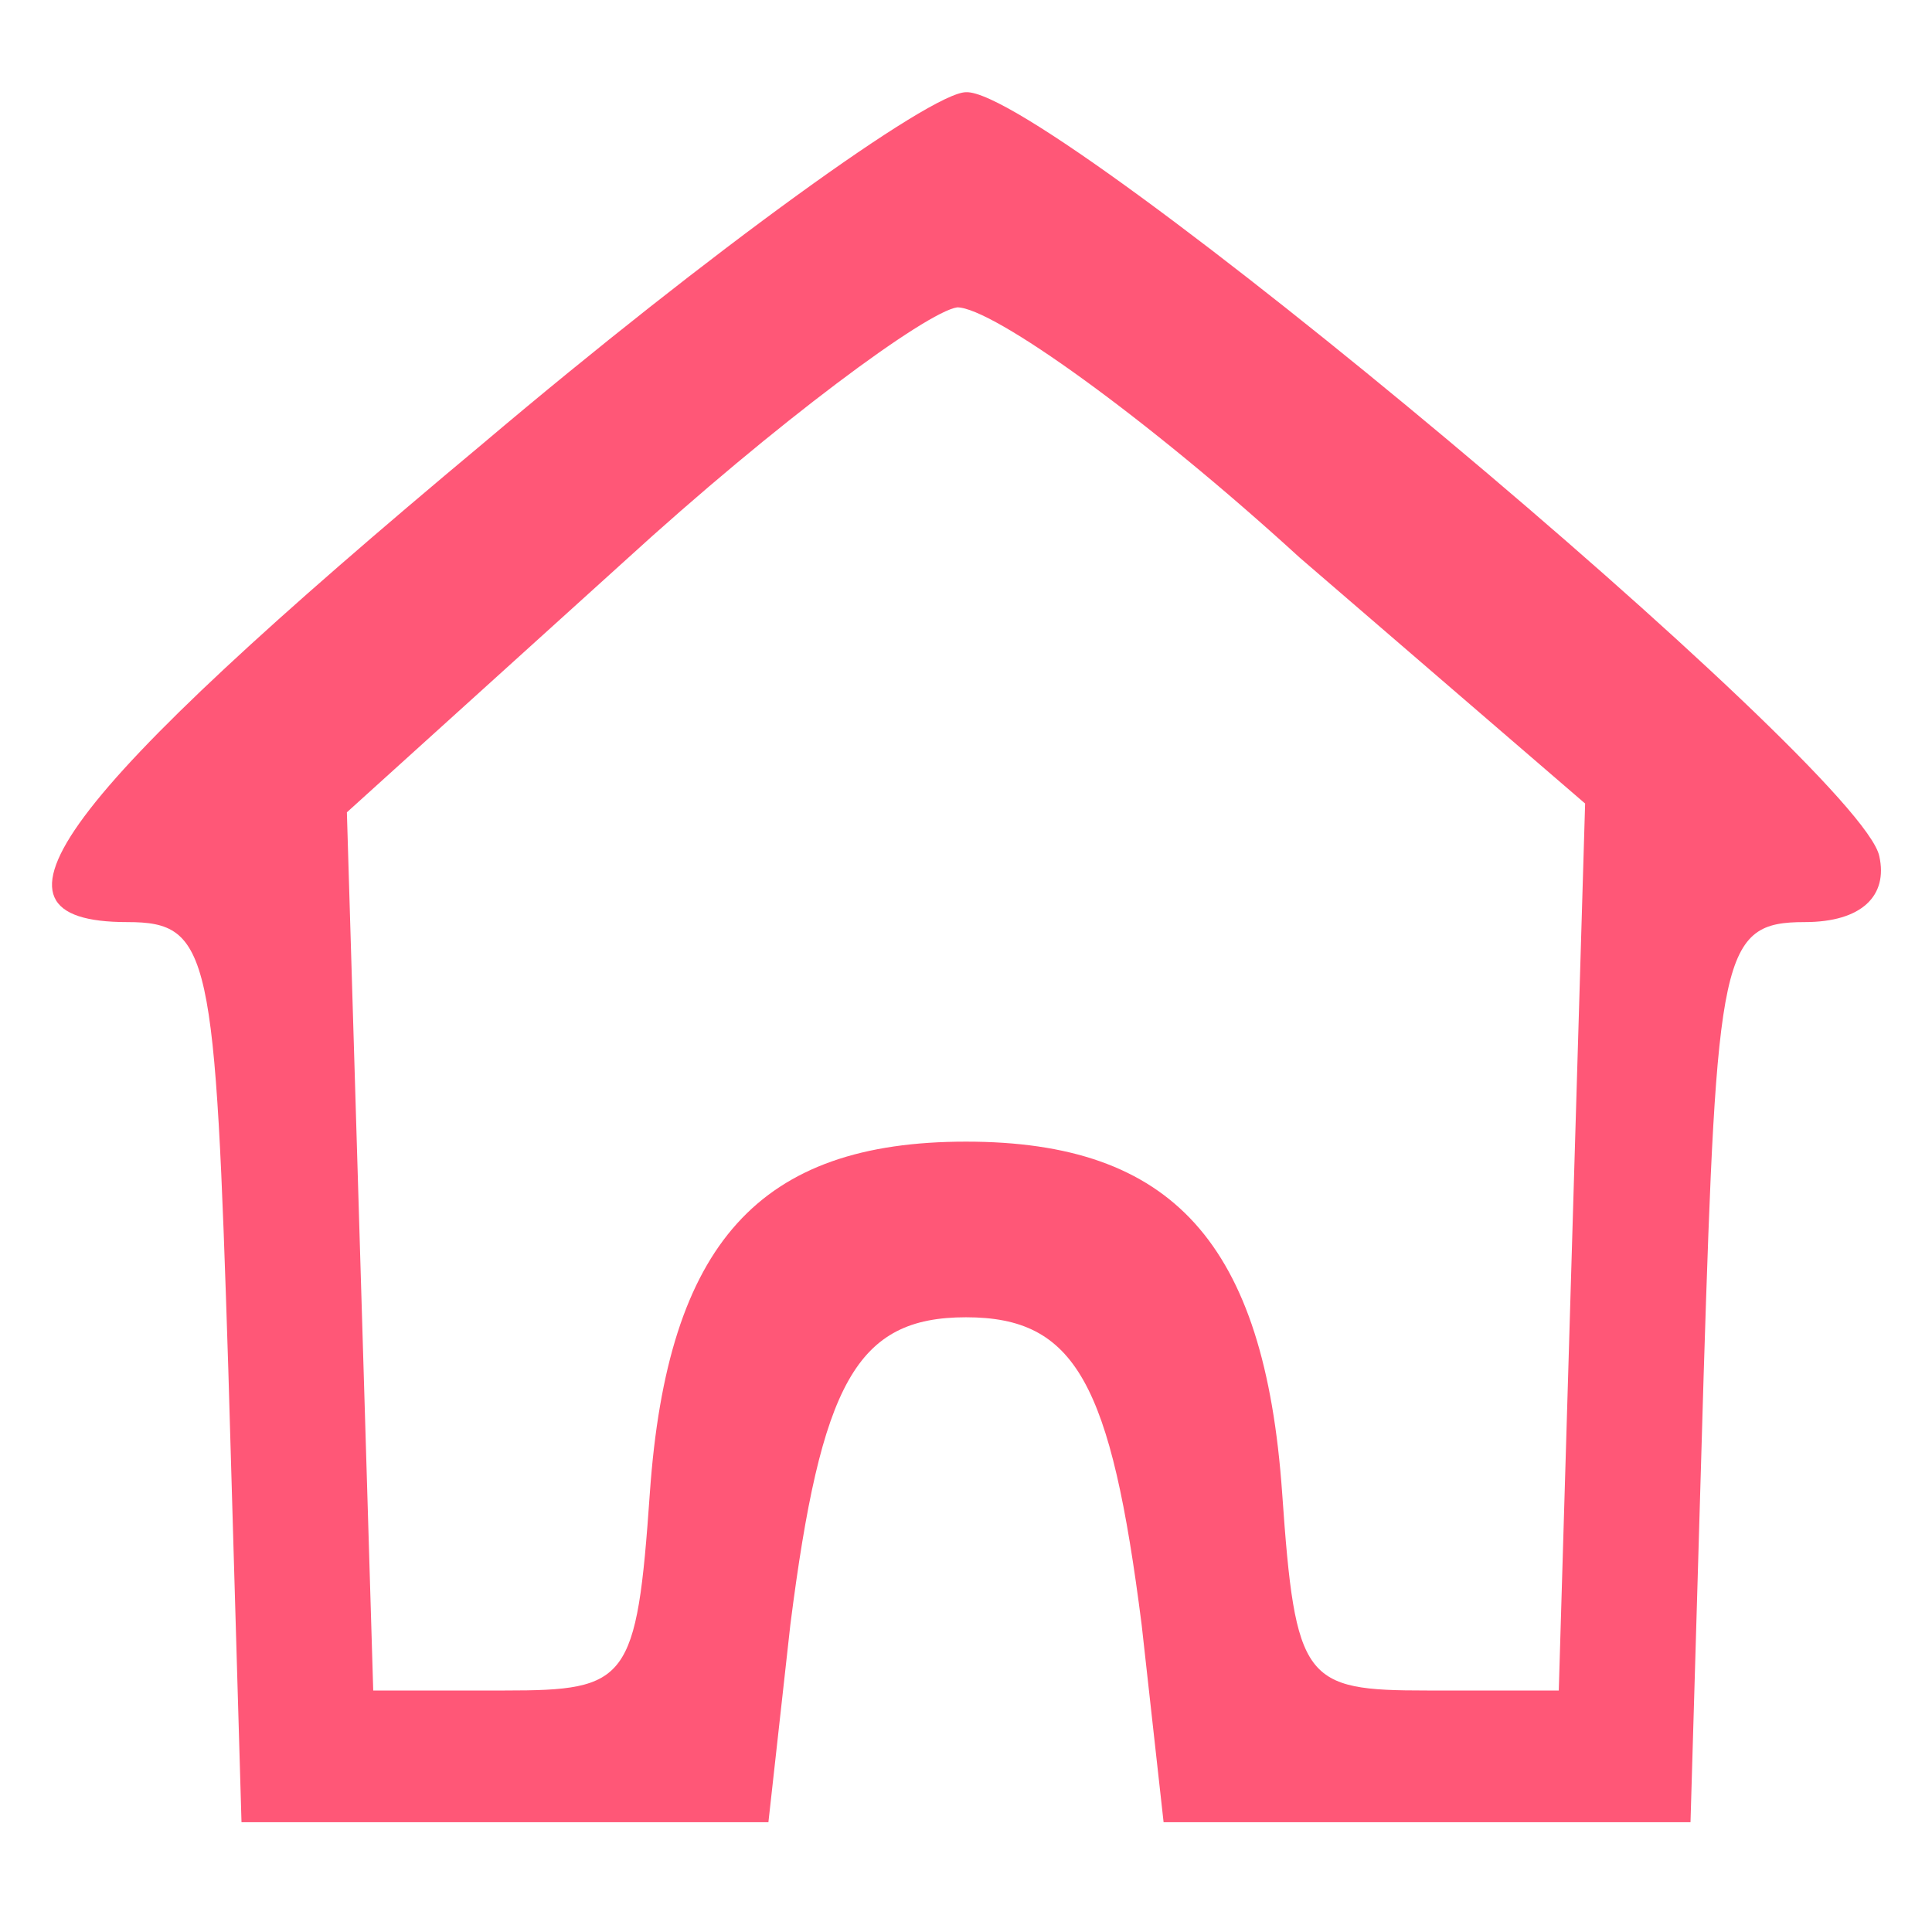
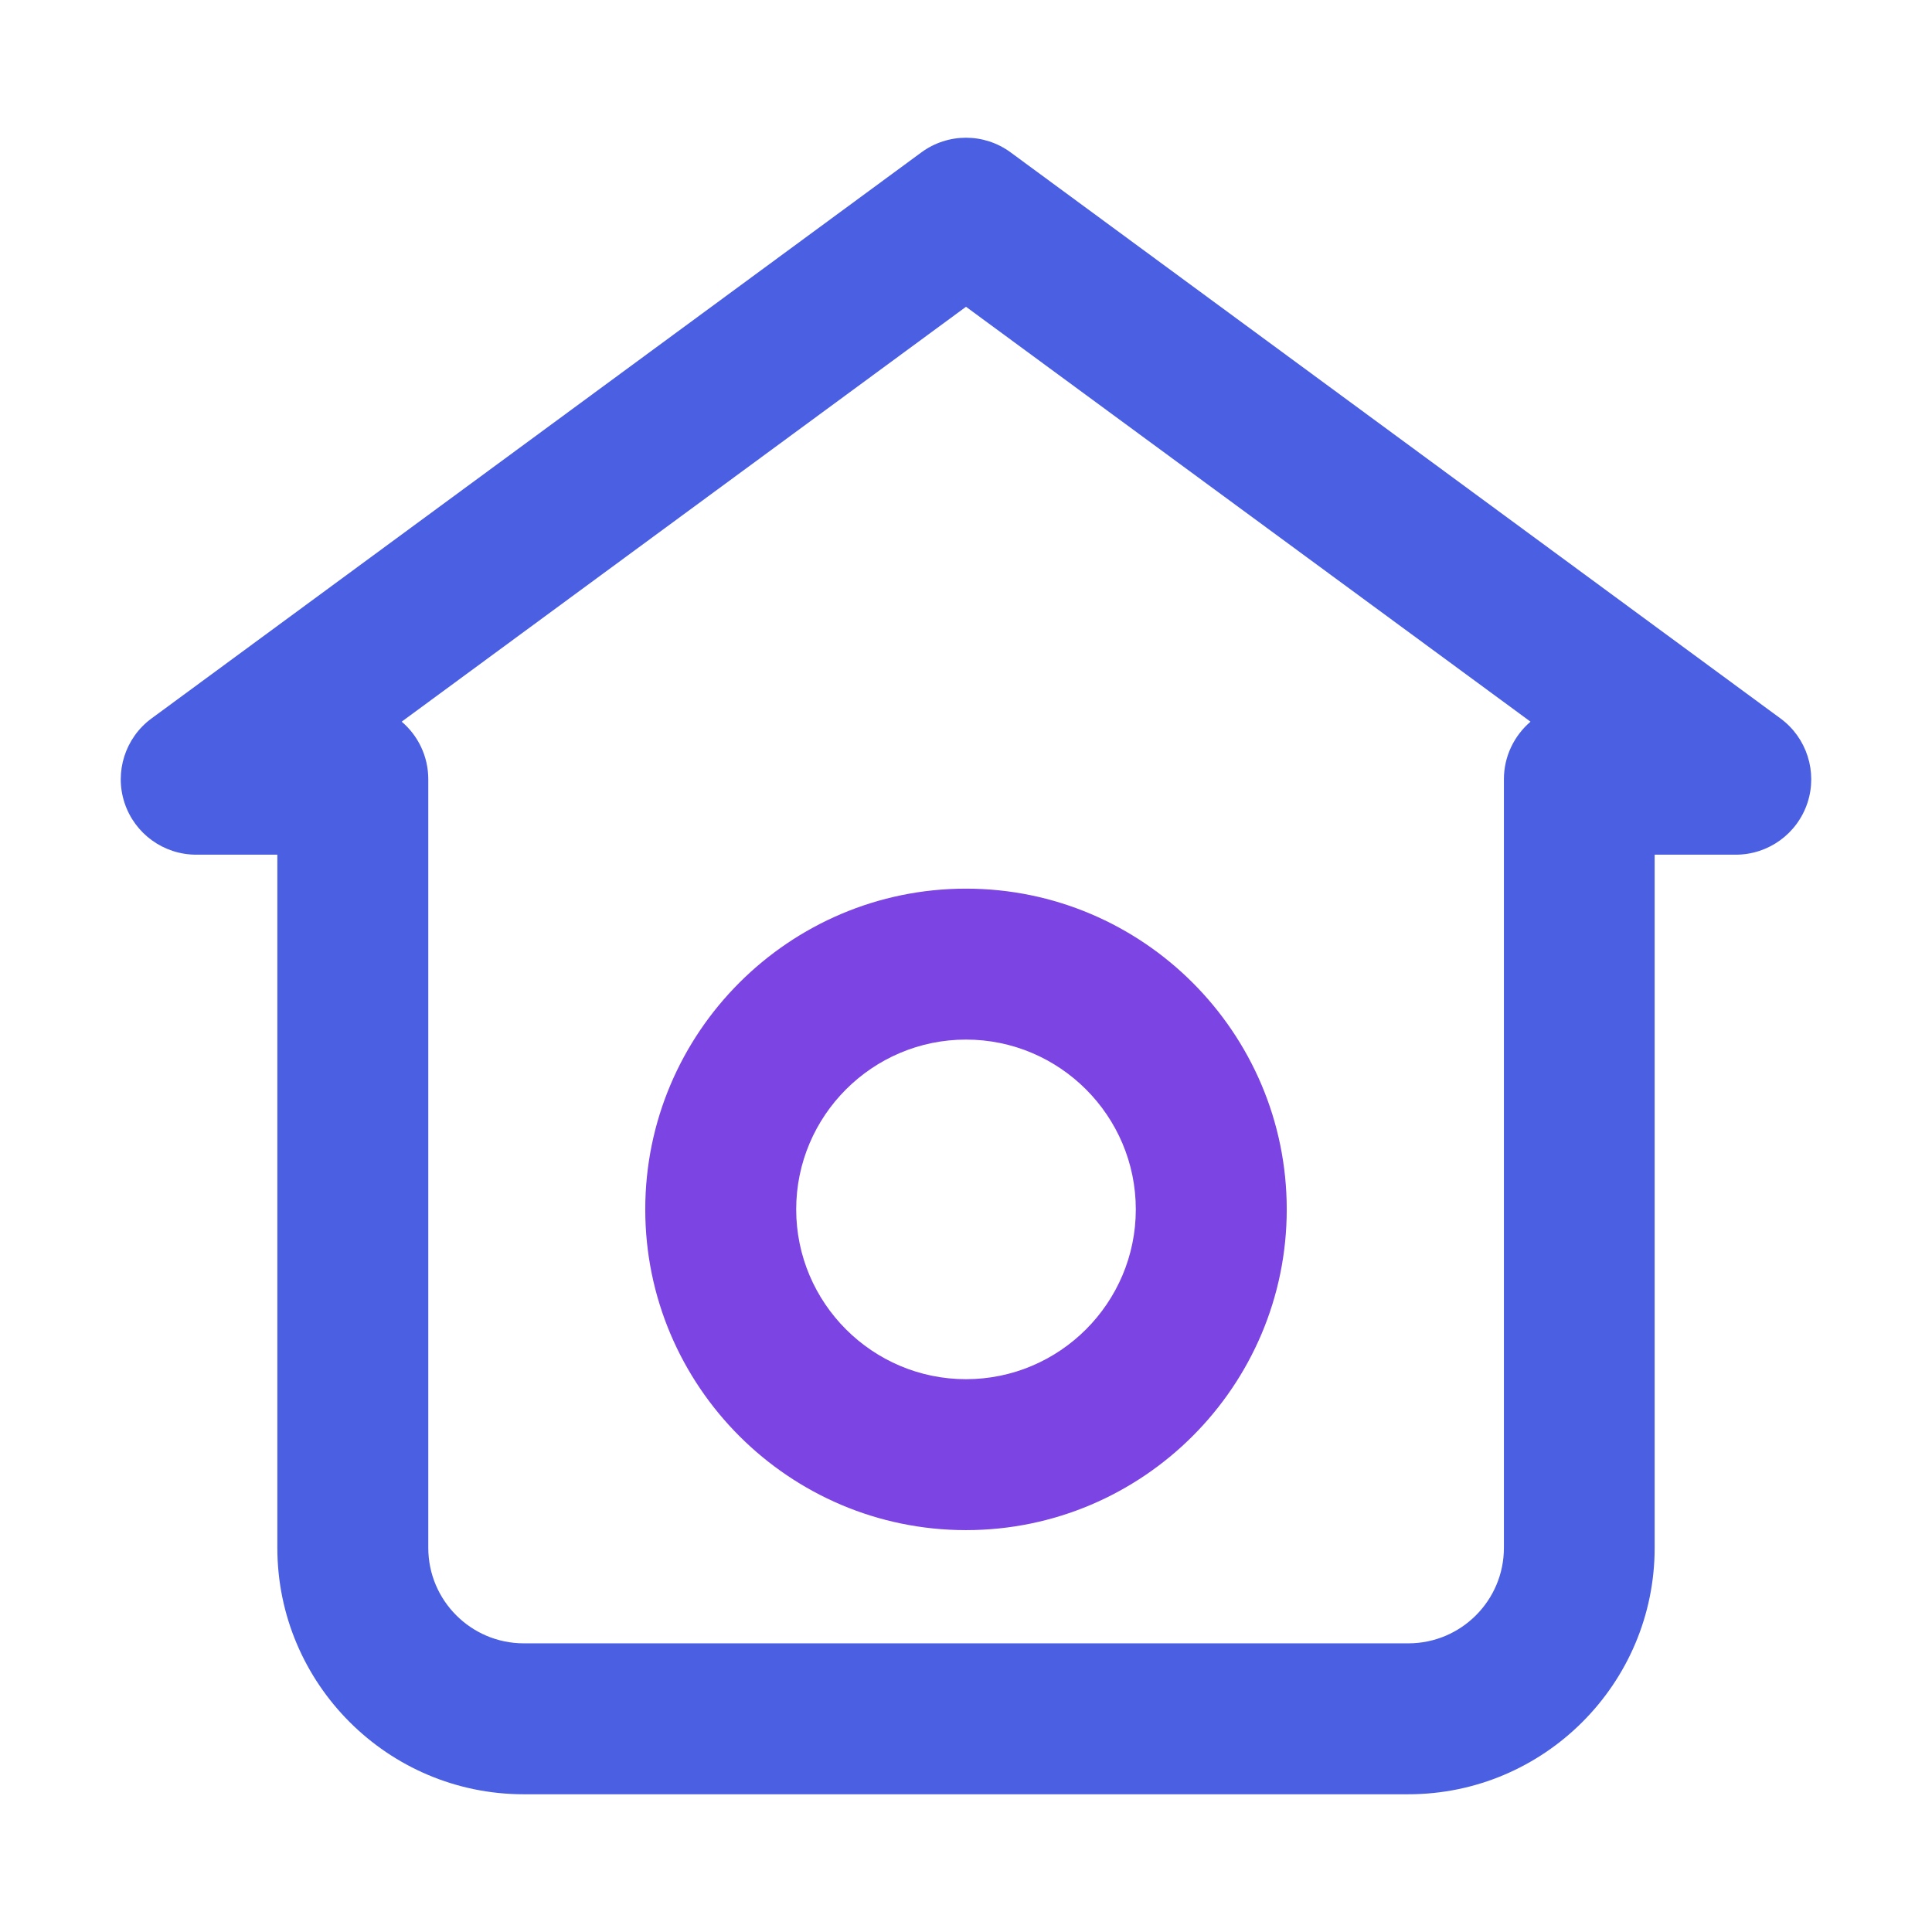
- <svg xmlns="http://www.w3.org/2000/svg" version="1.0" width="44pt" height="44pt" viewBox="0 0 44 44" preserveAspectRatio="xMidYMid meet">
-   <g transform="translate(0,44) scale(0.1,-0.1)" fill="#ff5777" stroke="none">
-     <path d="M110 339 c-97 -81 -118 -109 -81 -109 19 0 20 -7 23 -102 l3 -103 60 0 60 0 5 45 c7 55 15 70 40 70 25 0 33 -15 40 -70 l5 -45 60 0 60 0 3 102 c3 96 4 103 23 103 13 0 19 6 17 15 -4 20 -189 175 -208 174 -8 0 -58 -36 -110 -80z m186 -26 l65 -56 -3 -101 -3 -101 -30 0 c-28 0 -30 2 -33 45 -4 57 -25 80 -72 80 -47 0 -68 -23 -72 -80 -3 -43 -5 -45 -33 -45 l-30 0 -3 100 -3 100 63 57 c35 32 69 57 76 58 8 0 43 -25 78 -57z" />
-   </g>
+ <svg xmlns="http://www.w3.org/2000/svg" t="1581436217437" class="icon" viewBox="0 0 1024 1024" version="1.1" p-id="2179" width="200" height="200">
+   <defs>
+     <style type="text/css" />
+   </defs>
+   <path d="M746.4 951H277.6c-72 0-130.6-58.6-130.6-130.6V453h-43c-17.3 0-32.6-11.1-38-27.5-5.4-16.4 0.4-34.5 14.3-44.7l408-300c14.1-10.4 33.3-10.4 47.4 0l408 300c13.9 10.2 19.7 28.3 14.3 44.7S937.3 453 920 453h-43v367.4c0 72-58.6 130.6-130.6 130.6zM212.9 382.5c8.6 7.3 14.1 18.3 14.1 30.5v407.4c0 27.9 22.7 50.6 50.6 50.6h468.9c27.9 0 50.6-22.7 50.6-50.6V413c0-12.2 5.5-23.1 14.1-30.5L512 162.6 212.9 382.5z" fill="#4a5fe2" p-id="2180" />
+   <path d="M512 811c-93.7 0-170-76.3-170-170s76.3-170 170-170 170 76.3 170 170-76.3 170-170 170z m0-260c-49.6 0-90 40.4-90 90s40.4 90 90 90 90-40.4 90-90-40.4-90-90-90z" fill="#7c44e2" p-id="2181" />
</svg>
